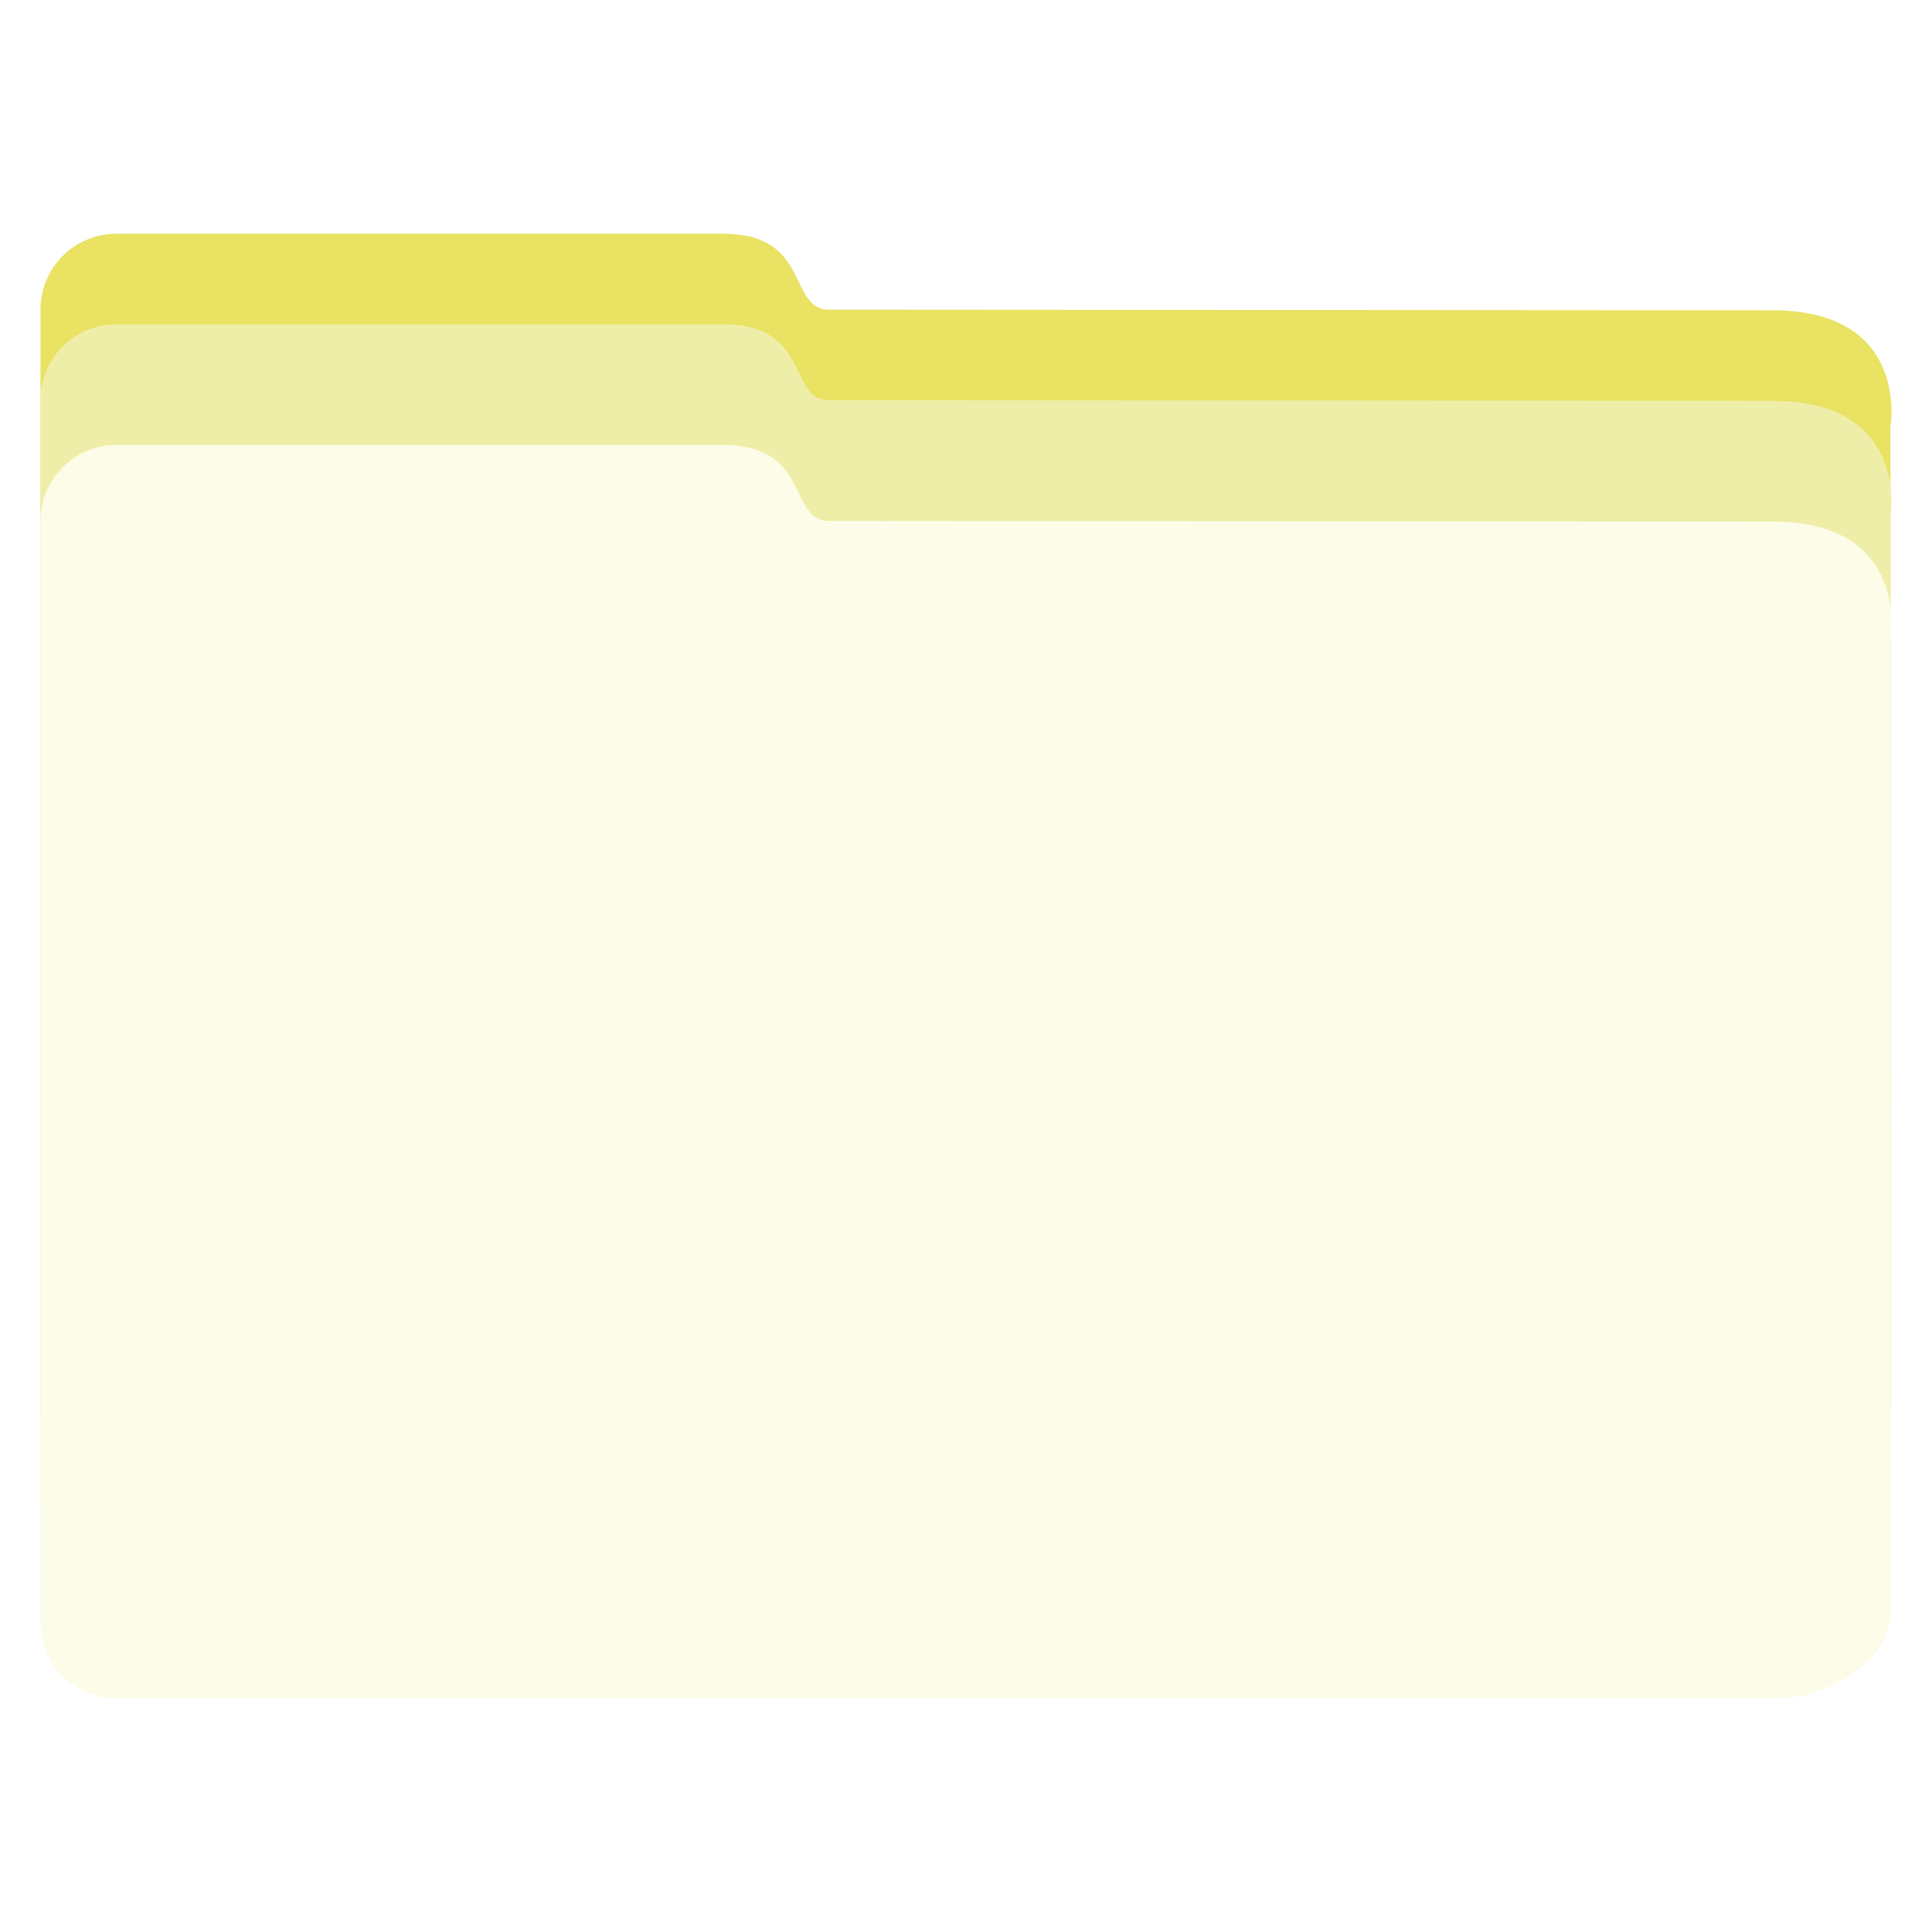
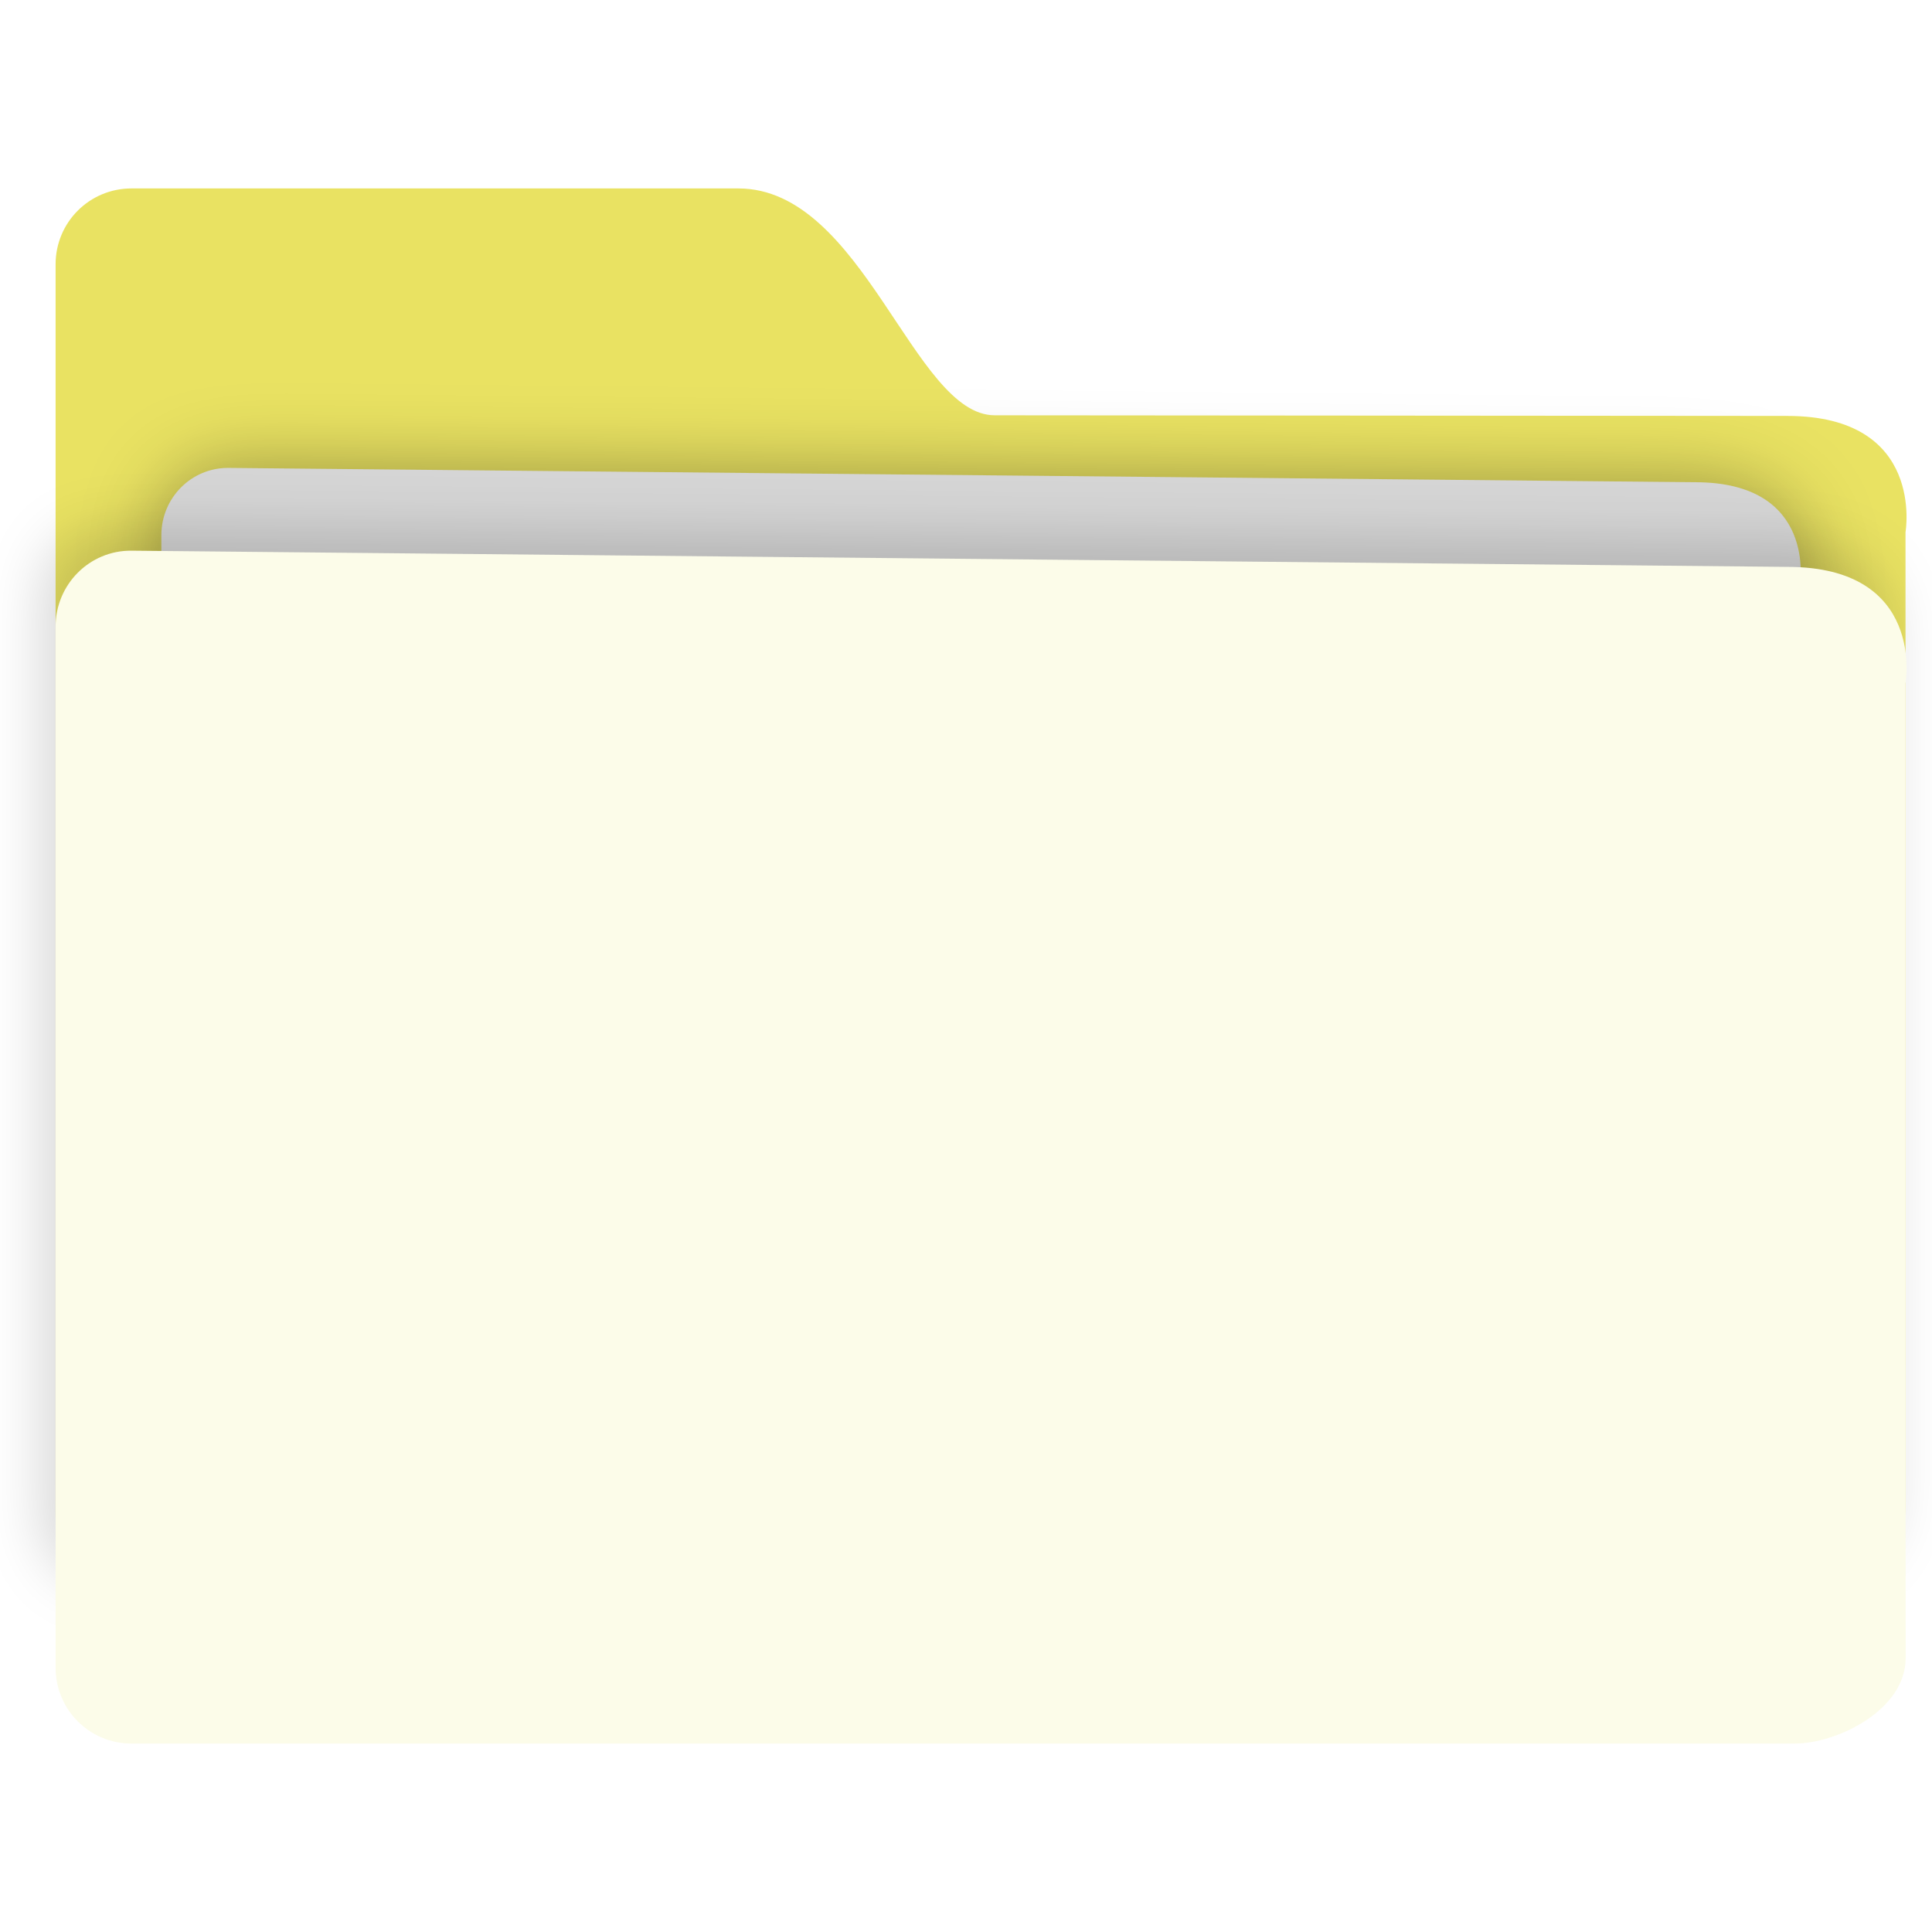
<svg xmlns="http://www.w3.org/2000/svg" width="128" height="128" viewBox="0 0 33.867 33.867" version="1.1" id="svg5">
-   <defs id="defs2" />
+   <defs id="defs2">
+     <filter style="color-interpolation-filters:sRGB" id="filter13729" x="-0.057" y="-0.088" width="1.113" height="1.176">
+       <feGaussianBlur stdDeviation="0.679" id="feGaussianBlur13731" />
+     </filter>
+     <filter style="color-interpolation-filters:sRGB" id="filter13791" x="-0.035" y="-0.061" width="1.07" height="1.122">
+       <feGaussianBlur stdDeviation="0.473" id="feGaussianBlur13789" />
+     </filter>
+   </defs>
  <g id="layer1">
-     <g id="g22710" transform="translate(-0.1338559,-2.374801)">
-       <path id="rect8640" style="opacity:1;fill:#e9e262;fill-opacity:1;stroke-width:0.727;stroke-linecap:round;stroke-linejoin:round;paint-order:fill markers stroke" d="M 2.175,6.472 H 12.811 c 1.551,0 1.123,1.331 1.86,1.331 l 16.53,0.011 c 2.425,0 2.071,2.039 2.071,2.039 0,-3.217 0.002,17.088 0.002,17.088 0,0.915 -1.206,1.5 -1.943,1.5 H 2.175 c -0.738,0 -1.331,-0.594 -1.331,-1.331 V 7.803 c 0,-0.738 0.594,-1.331 1.331,-1.331 z" />
-       <path id="path15211" style="opacity:1;fill:#efeea9;fill-opacity:1;stroke-width:0.727;stroke-linecap:round;stroke-linejoin:round;paint-order:fill markers stroke" d="M 2.175,8.059 H 12.811 c 1.551,0 1.123,1.331 1.86,1.331 l 16.53,0.011 c 2.425,0 2.071,2.039 2.071,2.039 0,-3.217 0.002,17.088 0.002,17.088 0,0.915 -1.206,1.5 -1.943,1.5 H 2.175 c -0.738,0 -1.331,-0.594 -1.331,-1.331 V 9.39 c 0,-0.738 0.594,-1.331 1.331,-1.331 z" />
-       <path id="path16571" style="opacity:1;fill:#fcfce9;fill-opacity:1;stroke-width:0.727;stroke-linecap:round;stroke-linejoin:round;paint-order:fill markers stroke" d="M 2.175,10.176 H 12.811 c 1.551,0 1.123,1.331 1.86,1.331 l 16.53,0.011 c 2.425,0 2.071,2.039 2.071,2.039 0,-3.217 0.002,17.088 0.002,17.088 0,0.915 -1.206,1.5 -1.943,1.5 H 2.175 c -0.738,0 -1.331,-0.594 -1.331,-1.331 V 11.507 c 0,-0.738 0.594,-1.331 1.331,-1.331 z" />
+     <g id="g14686" transform="translate(0.2645836,1.852086)">
+       <path id="rect8640" style="fill:#e9e262;fill-opacity:1;stroke-width:0.727;stroke-linecap:round;stroke-linejoin:round;paint-order:fill markers stroke" d="M 2.041,1.451 H 12.677 c 2.193,0 3.072,3.976 4.495,3.977 l 13.895,0.011 c 2.425,0 2.071,2.039 2.071,2.039 0,-3.217 0.002,17.088 0.002,17.088 0,0.915 -1.206,1.5 -1.943,1.5 H 2.041 c -0.738,0 -1.331,-0.594 -1.331,-1.331 V 2.782 c 0,-0.738 0.594,-1.331 1.331,-1.331 z" />
+       <path id="path13637" style="opacity:0.35;fill:#000000;fill-opacity:1;stroke-width:0.644;stroke-linecap:round;stroke-linejoin:round;paint-order:fill markers stroke;filter:url(#filter13729)" d="M 3.743,6.35 29.452,6.601 c 2.148,0 1.834,1.806 1.834,1.806 0,-2.849 0.002,15.135 0.002,15.135 0,0.811 -1.068,1.328 -1.721,1.328 H 3.743 c -0.653,0 -1.179,-0.526 -1.179,-1.179 V 7.529 c 0,-0.653 0.526,-1.185 1.179,-1.179 z" />
+       <path id="path12296" style="fill:#d5d5d5;fill-opacity:1;stroke-width:0.644;stroke-linecap:round;stroke-linejoin:round;paint-order:fill markers stroke" d="M 3.743,6.35 29.452,6.601 c 2.148,0 1.834,1.806 1.834,1.806 0,-2.849 0.002,15.135 0.002,15.135 0,0.811 -1.068,1.328 -1.721,1.328 H 3.743 c -0.653,0 -1.179,-0.526 -1.179,-1.179 V 7.529 c 0,-0.653 0.526,-1.185 1.179,-1.179 z" />
+       <path id="path13787" style="opacity:0.15;mix-blend-mode:normal;fill:#000000;fill-opacity:1;stroke-width:0.644;stroke-linecap:round;stroke-linejoin:round;paint-order:fill markers stroke;filter:url(#filter13791)" d="M 1.626,7.408 31.04,7.66 c 2.148,0 1.834,1.806 1.834,1.806 0,-2.849 0.002,15.135 0.002,15.135 0,0.811 -1.068,1.328 -1.721,1.328 H 1.626 c -0.653,0 -1.179,-0.526 -1.179,-1.179 V 8.587 c 0,-0.653 0.526,-1.185 1.179,-1.179 z" />
+       <path id="path12910" style="fill:#fcfce9;fill-opacity:1;stroke-width:0.727;stroke-linecap:round;stroke-linejoin:round;paint-order:fill markers stroke" d="M 2.041,7.801 31.068,8.085 c 2.425,0 2.071,2.039 2.071,2.039 0,-3.217 0.002,17.088 0.002,17.088 0,0.915 -1.206,1.5 -1.943,1.5 H 2.041 c -0.738,0 -1.331,-0.594 -1.331,-1.331 V 9.132 c 0,-0.738 0.594,-1.338 1.331,-1.331 z" />
    </g>
  </g>
</svg>
